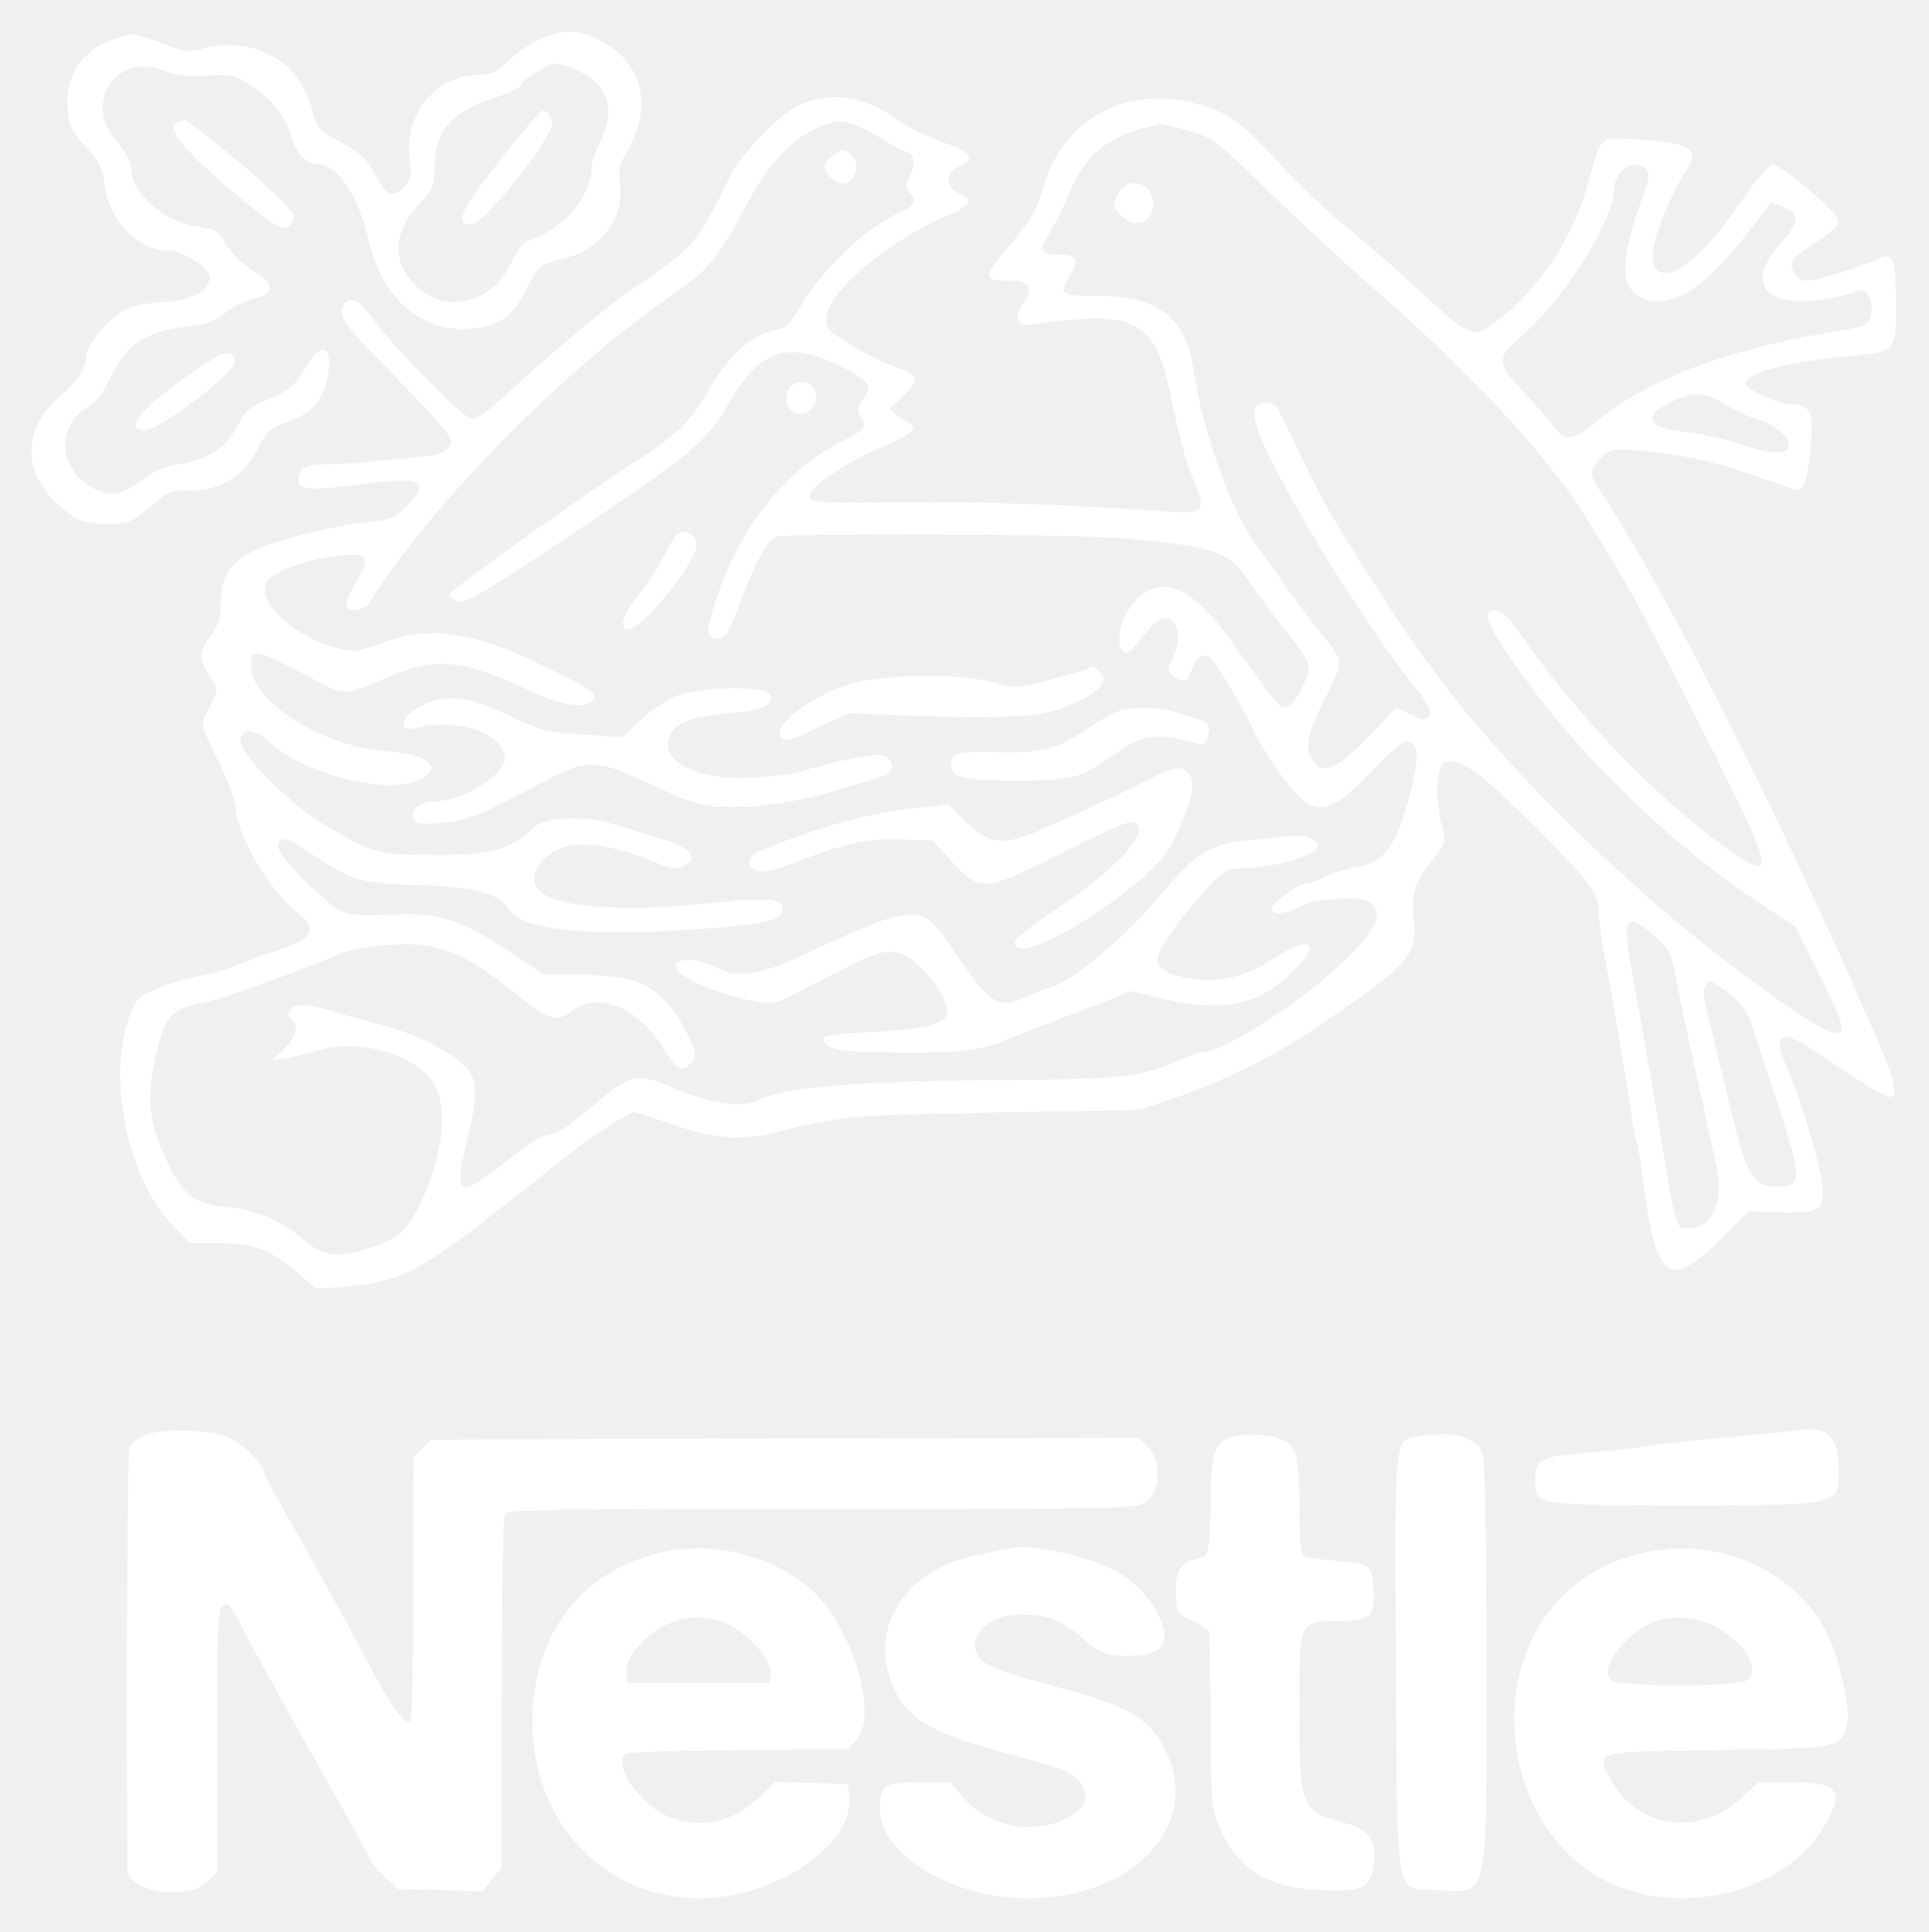
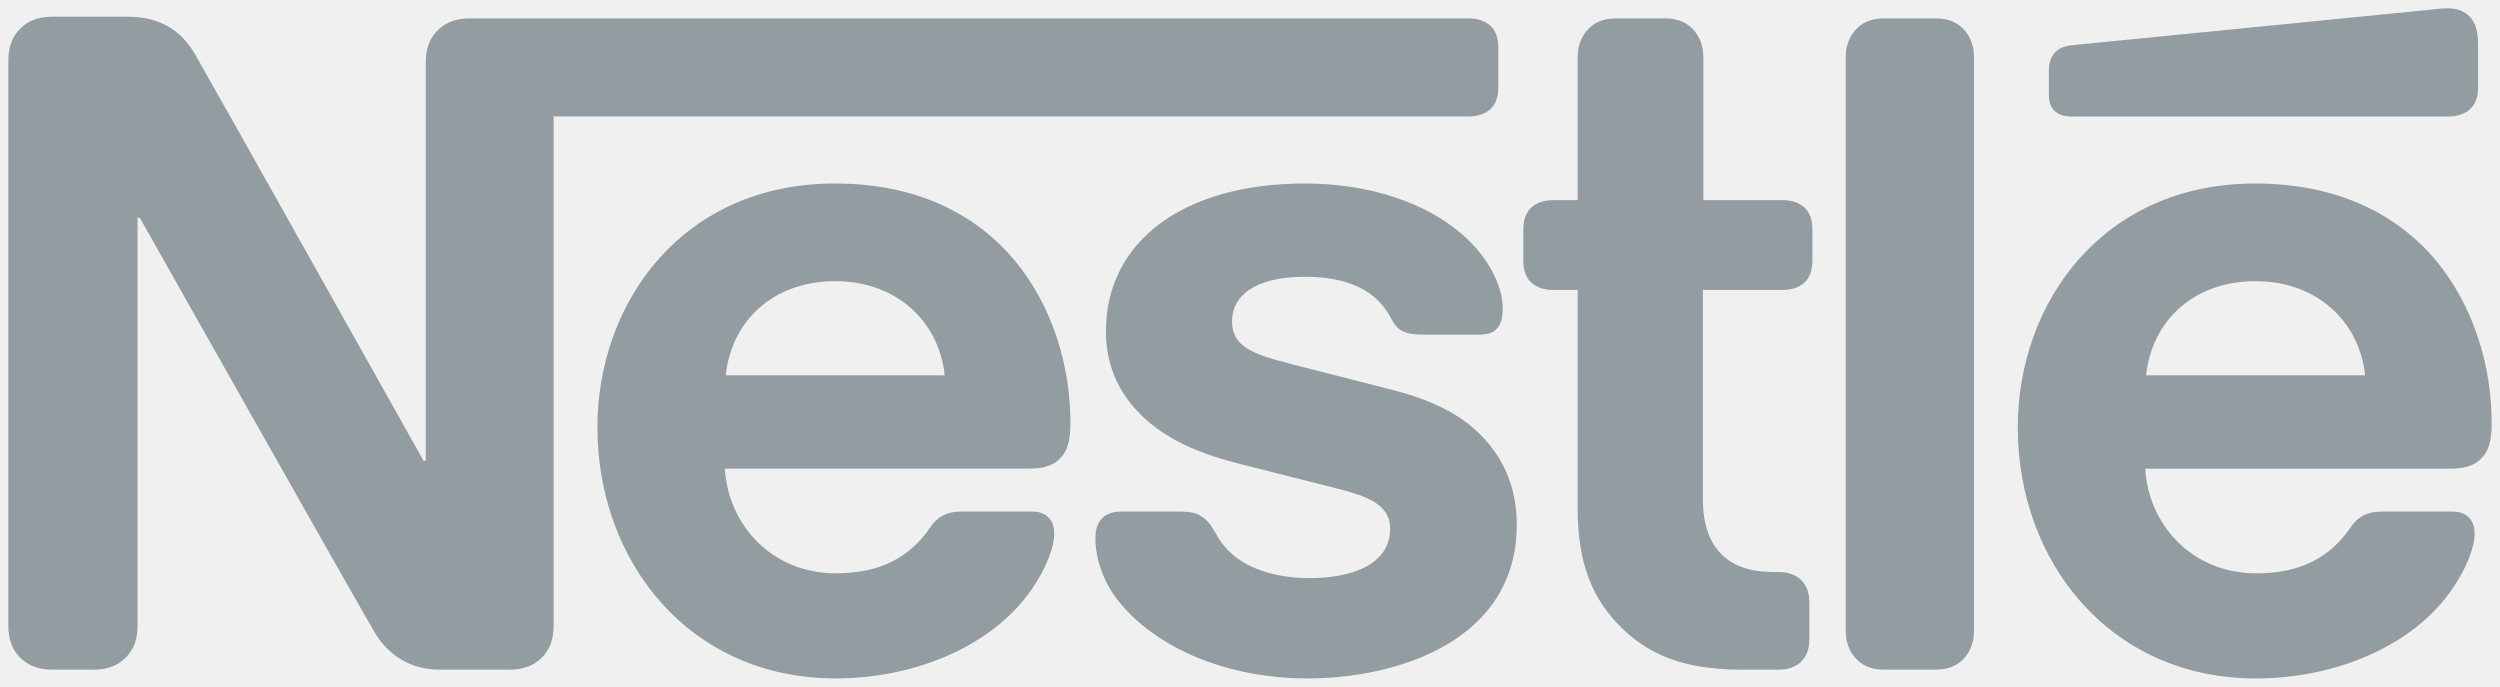
- <svg xmlns="http://www.w3.org/2000/svg" version="1.0" width="515pt" height="516pt" viewBox="281 76 515 516" preserveAspectRatio="xMidYMid meet">
-   <g transform="translate(0,680) scale(0.1,-0.1)" fill="#ffffff" stroke="none">
-     <path d="M4253 5936 c-29 -14 -69 -41 -88 -60 -29 -30 -43 -36 -76 -36 -114 0 -200 -104 -185 -223 6 -45 4 -56 -14 -75 -31 -33 -46 -27 -77 30 -23 44 -39 59 -92 88 -62 34 -65 37 -78 89 -33 130 -159 198 -296 160 -33 -9 -48 -7 -108 17 -61 24 -73 26 -107 16 -93 -28 -142 -89 -142 -175 0 -57 10 -79 57 -128 27 -29 36 -48 42 -91 13 -100 90 -178 174 -178 35 0 107 -48 107 -70 0 -36 -48 -63 -118 -66 -46 -2 -86 -11 -111 -23 -43 -22 -101 -94 -101 -125 -1 -31 -21 -61 -67 -101 -118 -101 -103 -235 37 -328 29 -20 120 -23 153 -6 12 7 39 27 60 45 33 30 44 34 92 34 90 0 149 39 190 123 17 34 29 45 69 59 63 22 91 49 106 102 27 97 -8 125 -55 43 -22 -38 -41 -57 -70 -70 -76 -33 -90 -43 -104 -72 -31 -67 -84 -104 -167 -116 -36 -5 -65 -17 -98 -43 -54 -41 -86 -45 -134 -16 -90 55 -90 167 -1 218 18 11 38 38 54 73 38 86 97 126 200 136 53 5 74 12 108 38 23 18 59 35 80 39 48 9 50 38 5 65 -41 24 -75 58 -93 93 -12 21 -24 27 -67 33 -90 12 -178 89 -178 156 0 18 -14 44 -40 74 -89 103 1 235 127 186 36 -13 66 -17 118 -13 66 4 73 2 120 -30 56 -37 90 -83 105 -139 11 -39 41 -69 71 -69 52 0 106 -83 134 -204 35 -152 139 -243 268 -234 78 5 115 30 152 104 33 65 37 68 102 84 96 22 161 109 149 198 -5 38 -2 53 20 90 67 114 42 227 -61 287 -63 37 -111 40 -172 11z m107 -88 c79 -41 95 -105 50 -193 -11 -22 -20 -49 -20 -61 0 -80 -77 -169 -173 -198 -10 -3 -29 -29 -42 -58 -48 -103 -162 -137 -243 -71 -75 61 -77 147 -6 224 40 42 44 51 44 98 0 98 42 150 151 186 44 15 79 31 79 35 0 15 73 60 95 60 12 0 41 -10 65 -22z" />
-     <path d="M4255 5742 c-15 -11 -95 -108 -159 -194 -59 -78 -66 -108 -27 -108 30 0 189 195 214 262 7 20 -14 51 -28 40z" />
-     <path d="M4953 5764 c-48 -17 -161 -130 -191 -191 -92 -186 -95 -190 -267 -308 -65 -44 -241 -191 -331 -277 -40 -38 -80 -68 -92 -68 -22 0 -223 204 -270 274 -29 43 -59 57 -73 34 -19 -29 -4 -51 117 -174 169 -174 182 -190 161 -211 -9 -9 -28 -17 -44 -19 -15 -2 -71 -7 -123 -13 -52 -6 -120 -11 -150 -11 -65 0 -79 -7 -82 -40 -4 -30 27 -32 185 -11 143 18 169 3 101 -63 -31 -30 -43 -35 -107 -41 -78 -7 -244 -48 -292 -72 -69 -35 -95 -72 -95 -135 0 -49 -5 -65 -29 -99 -32 -43 -31 -59 5 -114 16 -25 16 -28 -4 -69 -28 -55 -30 -43 23 -153 25 -51 45 -106 45 -121 0 -68 90 -221 164 -280 59 -46 45 -68 -69 -106 -44 -15 -93 -33 -110 -40 -16 -8 -48 -17 -70 -20 -76 -13 -165 -47 -179 -69 -89 -144 -40 -459 93 -597 l47 -50 80 0 c93 0 136 -17 209 -80 l49 -42 70 5 c152 10 209 40 460 239 83 66 158 125 166 131 37 29 143 97 152 97 5 0 49 -14 96 -31 112 -39 196 -47 282 -24 167 44 208 47 595 54 l380 7 80 27 c154 54 278 115 403 201 238 162 257 183 248 280 -7 77 1 100 58 170 27 34 28 38 17 80 -19 76 -15 164 8 171 40 12 94 -26 241 -174 151 -150 170 -177 170 -234 0 -17 9 -78 20 -136 30 -168 58 -332 65 -386 3 -27 10 -63 15 -80 5 -16 14 -70 20 -120 31 -252 69 -280 203 -147 l77 77 81 -3 c110 -3 122 5 116 76 -4 48 -64 245 -97 317 -38 84 -13 98 71 41 118 -80 193 -126 206 -126 23 0 14 45 -28 141 -23 52 -50 114 -61 139 -10 25 -25 59 -33 75 -8 17 -32 71 -55 120 -217 474 -463 946 -594 1140 -32 47 -32 60 0 92 25 25 29 25 107 19 101 -8 196 -29 307 -68 47 -16 92 -32 102 -35 24 -7 36 24 44 117 8 91 -2 110 -53 110 -28 0 -109 35 -119 51 -17 29 102 62 274 78 126 11 127 13 126 147 -2 121 -8 133 -55 110 -48 -22 -160 -56 -187 -56 -22 0 -44 34 -35 55 2 6 31 27 63 48 40 25 60 44 60 57 0 21 -151 150 -176 150 -8 0 -34 -28 -58 -62 -90 -126 -102 -141 -143 -179 -82 -75 -136 -61 -115 31 13 55 54 148 84 192 41 59 17 76 -122 85 -114 7 -101 18 -140 -121 -38 -135 -119 -261 -222 -347 -79 -66 -86 -65 -199 39 -108 99 -145 131 -244 213 -38 32 -110 101 -159 154 -106 115 -143 140 -238 162 -182 41 -339 -49 -391 -225 -21 -69 -32 -87 -93 -160 -69 -81 -69 -92 -4 -92 58 0 72 -16 46 -55 -31 -47 -22 -68 27 -61 277 39 326 11 367 -209 13 -66 36 -153 52 -193 42 -101 38 -106 -70 -98 -247 18 -501 27 -711 24 -252 -3 -264 0 -219 45 30 30 129 88 190 110 51 20 82 47 61 54 -7 3 -23 13 -35 23 l-23 18 39 36 c43 42 40 53 -21 75 -54 19 -157 77 -178 101 -50 55 112 213 310 302 68 30 77 43 41 59 -44 20 -44 58 0 77 41 19 27 37 -48 62 -40 14 -95 41 -123 61 -84 61 -163 74 -252 43z m202 -89 c28 -18 60 -36 73 -40 25 -7 28 -30 10 -70 -9 -19 -9 -28 0 -37 20 -20 14 -38 -16 -51 -97 -42 -212 -150 -275 -257 -25 -42 -39 -56 -63 -61 -71 -14 -131 -70 -194 -182 -33 -58 -85 -108 -171 -162 -127 -80 -508 -351 -509 -362 0 -7 11 -15 25 -19 20 -5 69 24 277 162 343 229 384 263 440 360 87 151 157 175 300 107 82 -40 90 -52 61 -92 -13 -19 -14 -28 -5 -42 19 -30 15 -35 -54 -70 -152 -78 -275 -237 -336 -434 -22 -74 -22 -81 -2 -89 25 -9 39 8 64 77 44 120 79 185 102 193 37 12 810 8 945 -5 238 -23 266 -34 327 -125 19 -28 57 -80 86 -116 74 -92 76 -97 48 -156 -24 -50 -48 -65 -67 -42 -14 16 -47 61 -131 177 -109 152 -203 175 -269 67 -38 -61 -23 -142 18 -94 10 13 30 36 43 52 50 59 97 1 62 -76 -18 -39 -18 -41 1 -54 27 -20 33 -18 49 21 16 39 35 44 58 18 18 -22 108 -179 108 -190 0 -4 26 -46 58 -93 94 -139 131 -140 256 -10 41 44 82 80 90 80 34 0 38 -37 15 -128 -39 -152 -70 -196 -149 -208 -25 -4 -61 -15 -80 -25 -19 -11 -42 -19 -51 -19 -23 0 -101 -59 -94 -70 9 -15 36 -11 80 10 41 20 158 28 181 12 41 -28 24 -70 -68 -160 -105 -103 -320 -242 -375 -242 -7 0 -27 -6 -45 -14 -128 -55 -148 -58 -526 -61 -361 -3 -557 -20 -620 -54 -42 -23 -136 -7 -240 40 -72 32 -102 26 -173 -33 -79 -68 -120 -97 -139 -98 -21 -1 -44 -15 -139 -88 -110 -83 -120 -74 -81 83 25 103 25 146 0 178 -35 44 -130 93 -235 121 -55 15 -122 33 -150 41 -27 8 -60 12 -72 9 -24 -7 -31 -28 -13 -39 20 -12 9 -48 -22 -77 l-33 -31 35 6 c19 3 63 14 97 23 102 30 249 -12 299 -85 44 -65 27 -206 -40 -339 -31 -62 -62 -86 -131 -106 -89 -26 -122 -22 -177 25 -64 53 -119 77 -203 85 -82 8 -112 29 -152 108 -57 112 -65 186 -33 312 22 90 39 108 115 124 59 13 217 68 355 125 49 21 88 28 162 32 119 7 191 -22 325 -131 88 -71 110 -78 150 -46 68 53 175 11 242 -95 37 -59 44 -64 62 -55 31 17 32 34 8 82 -65 129 -122 162 -274 164 l-110 0 -85 56 c-143 94 -195 111 -320 106 -133 -6 -134 -6 -217 72 -72 68 -98 103 -88 120 10 16 23 12 83 -28 115 -76 136 -82 289 -86 148 -4 215 -22 240 -63 33 -57 216 -76 515 -54 174 13 218 23 218 52 0 29 -41 33 -169 19 -387 -41 -575 7 -463 120 50 50 153 45 297 -15 43 -19 56 -19 81 -1 28 21 1 45 -79 69 -34 10 -84 25 -112 34 -89 27 -188 23 -222 -9 -61 -58 -115 -73 -263 -72 -152 0 -173 7 -306 89 -89 56 -217 187 -212 218 5 34 39 32 77 -4 88 -84 306 -141 395 -104 74 31 34 70 -79 78 -172 12 -365 133 -365 229 0 49 7 48 160 -32 91 -49 92 -49 193 -4 139 61 205 56 392 -31 84 -39 146 -49 167 -27 17 18 -1 31 -127 92 -193 94 -302 110 -429 65 -72 -26 -82 -27 -125 -16 -132 35 -234 143 -178 189 26 22 119 52 181 58 82 8 89 -3 45 -74 -17 -28 -28 -55 -24 -61 12 -21 50 -11 67 17 156 252 532 632 810 819 85 57 120 100 183 220 73 139 139 206 235 236 28 9 75 -6 125 -38z m818 19 c74 -19 80 -24 237 -177 69 -67 188 -177 265 -244 248 -215 457 -438 556 -593 115 -179 166 -272 336 -610 188 -374 191 -396 42 -287 -180 131 -393 353 -533 556 -37 54 -55 71 -73 71 -36 0 -25 -33 45 -134 169 -245 416 -486 666 -651 l91 -60 62 -125 c67 -132 75 -160 44 -160 -16 0 -109 57 -177 108 -12 9 -35 26 -50 37 -279 200 -634 542 -821 792 -86 115 -107 145 -208 303 -91 144 -103 164 -167 295 -27 55 -54 111 -61 125 -9 17 -21 25 -37 25 -58 0 -34 -77 97 -305 88 -155 231 -369 310 -466 53 -65 39 -93 -28 -59 l-29 16 -78 -81 c-79 -82 -114 -98 -141 -67 -28 35 -23 71 23 162 57 112 57 107 -7 185 -29 36 -73 94 -97 130 -25 36 -55 78 -67 93 -69 85 -151 310 -176 482 -21 139 -97 196 -264 195 -91 0 -96 4 -65 55 25 41 18 55 -28 55 -51 0 -57 13 -27 58 13 20 37 67 52 104 43 105 104 155 220 181 11 3 22 5 24 6 2 0 30 -6 64 -15z m1235 -107 c8 -9 5 -28 -9 -67 -67 -183 -65 -257 9 -281 73 -24 166 41 285 199 l47 62 33 -13 c46 -19 44 -38 -7 -96 -96 -107 -44 -175 113 -150 35 5 72 14 81 19 28 15 52 -10 48 -50 -3 -39 -8 -41 -118 -59 -264 -43 -484 -127 -609 -231 -72 -60 -90 -62 -127 -12 -16 20 -52 62 -81 92 -66 69 -66 86 -3 139 112 95 250 311 250 393 0 52 60 90 88 55z m212 -628 c27 -17 66 -35 85 -40 47 -13 90 -51 82 -72 -9 -24 -51 -21 -134 8 -39 13 -100 27 -137 31 -107 11 -123 41 -43 80 60 30 90 28 147 -7z m-192 -1418 c40 -35 45 -45 58 -112 7 -41 25 -126 39 -189 14 -63 32 -144 40 -180 7 -36 20 -96 29 -134 21 -95 -11 -166 -75 -166 -35 0 -31 -13 -84 305 -7 44 -18 107 -24 140 -6 33 -15 85 -20 115 -5 30 -17 93 -25 139 -25 130 -11 148 62 82z m188 -146 c54 -41 60 -51 84 -127 13 -40 43 -133 67 -205 56 -174 55 -193 -12 -193 -62 0 -80 30 -121 200 -7 30 -22 93 -34 140 -40 162 -43 177 -37 193 8 22 14 21 53 -8z" />
-     <path d="M5029 5621 c-26 -21 -21 -43 14 -65 38 -24 74 35 42 68 -21 21 -28 20 -56 -3z" />
-     <path d="M4922 5008 c-32 -32 2 -89 42 -70 41 19 31 82 -14 82 -9 0 -21 -5 -28 -12z" />
-     <path d="M4613 4608 c-5 -7 -20 -33 -32 -57 -13 -25 -43 -71 -68 -103 -42 -53 -51 -88 -23 -88 36 0 180 179 180 224 0 32 -38 48 -57 24z" />
-     <path d="M5719 4256 c-2 -3 -48 -16 -100 -30 -94 -25 -97 -25 -155 -9 -98 27 -311 23 -397 -8 -105 -37 -197 -113 -170 -140 10 -10 31 -4 95 27 l83 39 105 -4 c281 -12 402 -7 466 17 82 31 123 65 108 88 -11 19 -27 28 -35 20z" />
-     <path d="M4611 4179 c-25 -11 -66 -40 -92 -64 l-47 -44 -74 5 c-132 9 -142 11 -233 55 -104 51 -164 57 -230 24 -55 -27 -65 -72 -13 -59 107 27 228 -12 236 -78 5 -45 -111 -118 -187 -118 -37 0 -66 -23 -57 -45 5 -15 16 -17 74 -13 69 5 103 19 287 117 97 52 131 52 245 -1 157 -72 159 -73 255 -73 89 0 194 19 305 55 30 10 68 21 83 25 47 10 35 61 -13 59 -36 -2 -151 -27 -205 -46 -16 -5 -73 -12 -126 -15 -157 -9 -261 51 -214 123 17 27 60 40 162 50 79 7 110 22 100 48 -10 26 -196 23 -256 -5z" />
-     <path d="M5785 4136 c-16 -7 -54 -30 -83 -50 -71 -47 -115 -58 -231 -55 -104 3 -121 -2 -121 -30 0 -39 26 -46 174 -46 154 0 171 5 271 76 67 48 103 52 207 24 24 -6 28 -4 34 19 8 34 5 36 -64 58 -67 21 -145 23 -187 4z" />
-     <path d="M5863 3951 c-39 -20 -88 -44 -110 -53 -21 -9 -78 -36 -128 -59 -130 -60 -168 -60 -234 5 l-49 48 -96 -11 c-125 -15 -245 -48 -403 -112 -40 -16 -44 -46 -7 -55 17 -4 51 4 105 25 123 49 192 63 281 59 l79 -3 53 -58 c75 -81 85 -80 302 30 145 72 175 84 188 74 35 -29 -57 -126 -225 -237 -54 -36 -99 -72 -99 -80 0 -81 367 151 422 266 57 121 66 171 34 192 -18 13 -38 7 -113 -31z" />
-     <path d="M6172 3799 c-133 -12 -159 -27 -272 -160 -99 -117 -248 -237 -297 -239 -4 -1 -26 -9 -48 -20 -81 -39 -97 -29 -217 149 -68 99 -94 96 -391 -43 -107 -50 -168 -59 -220 -31 -39 20 -89 27 -107 15 -32 -23 78 -79 201 -103 53 -10 59 -9 115 20 32 17 92 47 132 68 110 56 140 57 195 6 44 -41 77 -94 77 -124 0 -30 -63 -47 -199 -53 -98 -5 -131 -10 -131 -20 0 -26 42 -34 187 -35 165 -2 227 5 293 31 25 10 74 30 110 43 36 14 102 39 148 57 l83 33 70 -17 c178 -43 269 -24 370 77 70 70 31 89 -57 28 -76 -51 -159 -70 -235 -53 -98 23 -101 41 -21 149 60 80 123 143 145 143 111 1 227 33 227 64 0 13 -33 27 -55 24 -5 0 -52 -4 -103 -9z" />
-     <path d="M5795 5520 c-15 -29 -15 -31 10 -56 36 -36 84 -20 85 29 0 61 -67 80 -95 27z" />
-     <path d="M3283 5713 c-36 -14 31 -90 190 -219 84 -68 97 -73 117 -49 11 14 6 24 -36 67 -52 54 -240 209 -252 207 -4 0 -13 -3 -19 -6z" />
-     <path d="M3379 5082 c-174 -112 -250 -192 -183 -192 39 0 246 158 242 185 -4 26 -26 28 -59 7z" />
-     <path d="M7600 2219 c-25 -4 -106 -12 -180 -18 -74 -6 -164 -16 -200 -22 -36 -6 -114 -14 -175 -19 -121 -10 -135 -18 -135 -75 0 -65 -3 -65 394 -65 426 0 416 -2 416 98 0 89 -31 115 -120 101z" />
-     <path d="M3194 2206 c-17 -8 -34 -22 -38 -32 -6 -15 -8 -458 -6 -1126 0 -61 163 -86 215 -33 l25 24 0 354 c0 303 2 356 15 360 15 6 17 4 51 -58 11 -22 35 -65 51 -95 17 -30 44 -80 60 -110 17 -30 76 -135 132 -234 55 -98 101 -181 101 -185 0 -4 16 -23 36 -42 l35 -34 113 -3 113 -4 26 32 27 32 0 466 c0 257 4 473 8 480 7 10 176 13 849 12 837 0 840 0 866 21 38 29 39 108 2 145 l-24 24 -945 -2 -945 -3 -23 -23 -23 -23 -1 -349 c0 -193 -4 -353 -8 -357 -13 -13 -54 42 -111 152 -32 61 -67 126 -78 145 -11 19 -32 58 -47 85 -15 28 -54 98 -88 157 -33 58 -63 114 -66 125 -13 36 -63 83 -105 98 -53 18 -175 19 -217 1z" />
-     <path d="M6104 2203 c-49 -10 -59 -36 -61 -171 -3 -149 -3 -148 -42 -157 -38 -8 -51 -30 -51 -87 0 -54 6 -62 53 -81 20 -9 37 -22 37 -29 0 -7 2 -116 3 -243 2 -225 3 -231 28 -285 51 -107 127 -152 265 -158 107 -5 130 4 140 53 14 76 -5 108 -74 126 -117 31 -122 42 -122 303 0 240 -2 236 107 236 82 0 97 14 91 87 -6 67 -4 66 -98 74 -43 4 -83 10 -89 14 -7 4 -11 52 -11 130 0 73 -5 135 -12 149 -16 37 -88 54 -164 39z" />
-     <path d="M6594 2203 c-61 -12 -59 9 -56 -602 4 -649 -3 -604 103 -609 148 -7 139 -46 139 601 0 354 -4 544 -11 565 -15 45 -86 63 -175 45z" />
-     <path d="M4564 1891 c-182 -47 -302 -183 -327 -372 -40 -302 159 -549 442 -549 199 0 410 141 399 267 l-3 38 -97 3 -97 3 -38 -37 c-79 -75 -167 -93 -258 -51 -72 34 -140 140 -103 163 7 5 143 9 302 10 l289 1 25 28 c61 71 -18 315 -131 408 -109 89 -266 123 -403 88z m195 -191 c54 -27 113 -98 109 -130 l-3 -25 -190 0 -190 0 -3 28 c-4 35 43 94 100 124 54 29 125 30 177 3z" />
-     <path d="M5505 1904 c-11 -3 -47 -9 -80 -16 -201 -38 -303 -202 -225 -363 40 -82 109 -119 320 -174 114 -29 142 -40 165 -61 29 -27 32 -61 8 -82 -86 -75 -232 -60 -311 32 l-34 40 -82 0 c-96 0 -106 -7 -106 -71 0 -123 193 -239 395 -239 285 0 468 199 366 398 -44 86 -99 117 -308 172 -155 41 -189 57 -199 96 -9 34 34 80 84 88 81 13 138 -3 198 -55 57 -50 70 -55 154 -50 76 4 91 52 40 131 -50 77 -120 118 -248 144 -82 16 -99 17 -137 10z" />
-     <path d="M7187 1890 c-506 -127 -409 -920 113 -920 165 0 318 78 385 197 51 91 34 113 -89 113 l-90 0 -41 -38 c-116 -111 -285 -87 -356 50 -37 71 -43 70 300 74 317 4 322 5 335 77 7 39 -25 180 -55 236 -90 174 -300 262 -502 211z m198 -191 c81 -43 124 -109 95 -144 -18 -22 -352 -22 -370 0 -25 30 32 110 105 148 44 23 122 21 170 -4z" />
-   </g>
+ <svg xmlns="http://www.w3.org/2000/svg" height="82.413" width="300">
+   <path transform="translate(-246.3127,-567.9326)" style="fill:#939ca1;fill-opacity:1;fill-rule:nonzero;stroke:none" d="m 298.557,571.875 c -0.737,0.894 -1.155,1.892 -1.155,3.628 l 0,47.721 -0.264,0 c 0,0 -26.119,-46.566 -27.382,-48.719 -0.894,-1.527 -1.892,-2.577 -3.207,-3.367 -1.315,-0.734 -2.682,-1.207 -5.307,-1.207 l -8.618,0 c -2,0 -3.259,0.682 -4.153,1.736 -0.737,0.89 -1.158,1.892 -1.158,3.624 l 0,67.642 c 0,1.736 0.421,2.734 1.158,3.628 0.894,1.05 2.153,1.732 4.153,1.732 l 4.886,0 c 1.996,0 3.259,-0.682 4.153,-1.732 0.734,-0.894 1.155,-1.892 1.155,-3.628 l 0,-48.879 0.264,0 c 0,0 27.117,48.037 28.223,49.825 1.523,2.521 4.097,4.413 7.777,4.413 l 8.358,0 c 1.996,0 3.259,-0.682 4.153,-1.732 0.734,-0.894 1.155,-1.892 1.155,-3.628 l 0,-61.02 109.791,0 c 1.106,0 1.944,-0.313 2.577,-0.838 0.682,-0.633 0.998,-1.475 0.998,-2.734 l 0,-4.626 c 0,-1.263 -0.317,-2.104 -0.998,-2.734 -0.633,-0.525 -1.471,-0.842 -2.577,-0.842 l -119.829,0 c -1.996,0 -3.259,0.685 -4.153,1.736 m 47.933,18.078 c -18.238,0 -28.488,14.246 -28.488,29.277 0,16.03 10.987,30.115 28.592,30.115 8.778,0 17.397,-3.311 22.335,-9.147 2.156,-2.521 3.892,-6.045 3.892,-8.197 0,-0.737 -0.16,-1.367 -0.577,-1.84 -0.421,-0.525 -1.054,-0.842 -2.156,-0.842 l -8.462,0 c -1.683,0 -2.838,0.629 -3.68,1.892 -2.469,3.628 -6.045,5.52 -11.3,5.52 -7.885,0 -12.98,-5.993 -13.348,-12.562 l 36.581,0 c 1.628,0 2.782,-0.369 3.572,-1.155 0.894,-0.842 1.315,-2.052 1.315,-4.313 0,-6.883 -2.156,-14.03 -6.674,-19.497 -4.626,-5.52 -11.669,-9.251 -21.601,-9.251 m 56.391,0 c -14.399,0 -23.858,6.834 -23.858,17.765 0,3.888 1.419,7.043 3.732,9.512 2.682,2.894 6.518,4.89 12.089,6.309 l 12.034,3.047 c 3.311,0.842 6.253,1.84 6.253,4.73 0,4.469 -4.73,5.993 -9.773,5.993 -2.473,0 -5.047,-0.473 -7.151,-1.523 -1.471,-0.737 -2.73,-1.788 -3.624,-3.207 -0.79,-1.21 -1.05,-2.104 -2.261,-2.786 -0.737,-0.421 -1.631,-0.473 -2.838,-0.473 l -6.518,0 c -1.419,0 -2.101,0.421 -2.574,0.998 -0.473,0.577 -0.633,1.419 -0.633,2.261 0,2.101 0.737,4.73 2.473,7.095 3.993,5.359 12.35,9.672 23.017,9.672 10.514,0 25.073,-4.365 25.073,-18.451 0,-3.624 -1.054,-6.726 -2.998,-9.248 -2.469,-3.207 -5.989,-5.415 -11.981,-6.939 l -11.929,-3.05 c -4.942,-1.259 -7.255,-2.153 -7.255,-5.203 0,-2.942 2.629,-5.307 8.723,-5.307 3.575,0 6.834,0.79 8.939,2.998 1.732,1.84 1.419,2.786 2.786,3.52 0.838,0.421 1.784,0.421 3.259,0.421 l 5.937,0 c 0.946,0 1.631,-0.156 2.153,-0.737 0.425,-0.473 0.685,-1.207 0.685,-2.417 0,-2.734 -1.788,-6.253 -4.939,-8.935 -4.205,-3.628 -10.827,-6.045 -18.819,-6.045 m 32.745,2 -2.942,0 c -1.102,0 -1.944,0.313 -2.574,0.838 -0.685,0.633 -1.002,1.475 -1.002,2.734 l 0,3.628 c 0,1.263 0.317,2.101 1.002,2.734 0.629,0.525 1.471,0.842 2.574,0.842 l 2.942,0 0,26.223 c 0,6.726 1.84,10.931 5.255,14.298 3.155,3.099 7.255,5.043 14.402,5.043 l 4.466,0 c 1.106,0 1.944,-0.313 2.577,-0.838 0.682,-0.633 1.102,-1.475 1.102,-2.734 l 0,-4.574 c 0,-1.263 -0.421,-2.101 -1.102,-2.734 -0.633,-0.525 -1.471,-0.842 -2.577,-0.842 l -0.629,0 c -2.838,0 -4.782,-0.734 -6.097,-1.996 -1.575,-1.471 -2.365,-3.732 -2.365,-6.674 l 0,-25.173 9.568,0 c 1.102,0 1.944,-0.317 2.574,-0.842 0.682,-0.633 0.998,-1.471 0.998,-2.734 l 0,-3.628 c 0,-1.259 -0.317,-2.101 -0.998,-2.734 -0.629,-0.525 -1.471,-0.838 -2.574,-0.838 l -9.516,0 0,-17.136 c 0,-1.367 -0.421,-2.365 -1.05,-3.151 -0.79,-0.946 -1.892,-1.527 -3.52,-1.527 l -5.94,0 c -1.631,0 -2.734,0.581 -3.523,1.527 -0.629,0.786 -1.05,1.784 -1.05,3.151 l 0,17.136 z m 32.168,51.661 c 0,1.367 0.417,2.365 1.05,3.155 0.786,0.946 1.892,1.523 3.52,1.523 l 6.253,0 c 1.631,0 2.734,-0.577 3.523,-1.523 0.629,-0.79 1.05,-1.788 1.05,-3.155 l 0,-68.793 c 0,-1.367 -0.421,-2.365 -1.05,-3.155 -0.79,-0.946 -1.892,-1.527 -3.523,-1.527 l -6.253,0 c -1.628,0 -2.734,0.581 -3.52,1.527 -0.633,0.79 -1.05,1.788 -1.05,3.155 l 0,68.793 z M 333.402,612.974 c 0.682,-6.466 5.624,-11.3 13.14,-11.3 7.359,0 12.454,4.834 13.14,11.3 l -26.279,0 z m 206.708,-31.061 c 1.102,0 1.944,-0.313 2.574,-0.838 0.685,-0.633 1.002,-1.475 1.002,-2.734 l 0,-4.89 c 0,-1.892 -0.369,-2.838 -1.002,-3.52 -0.577,-0.633 -1.523,-0.998 -2.574,-0.998 -0.842,0 -1.68,0.104 -3.099,0.261 l -41.944,4.153 c -1.207,0.104 -1.784,0.473 -2.205,0.946 -0.473,0.525 -0.685,1.21 -0.685,2.156 l 0,2.73 c 0,1.054 0.212,1.527 0.581,1.948 0.469,0.525 1.155,0.786 2.101,0.786 l 45.251,0 z m -23.177,8.041 c -18.238,0 -28.488,14.246 -28.488,29.277 0,16.03 10.987,30.115 28.592,30.115 8.778,0 17.397,-3.311 22.335,-9.147 2.156,-2.521 3.892,-6.045 3.892,-8.197 0,-0.737 -0.16,-1.367 -0.581,-1.84 -0.417,-0.525 -1.05,-0.842 -2.153,-0.842 l -8.462,0 c -1.683,0 -2.838,0.629 -3.68,1.892 -2.469,3.628 -6.045,5.52 -11.3,5.52 -7.885,0 -12.983,-5.993 -13.348,-12.562 l 36.685,0 c 1.628,0 2.786,-0.369 3.572,-1.155 0.894,-0.842 1.315,-2.052 1.315,-4.313 0,-6.883 -2.156,-14.03 -6.674,-19.497 -4.626,-5.52 -11.773,-9.251 -21.706,-9.251 m -13.088,23.02 c 0.685,-6.466 5.624,-11.3 13.14,-11.3 7.359,0 12.454,4.834 13.14,11.3 l -26.279,0 z" />
</svg>
